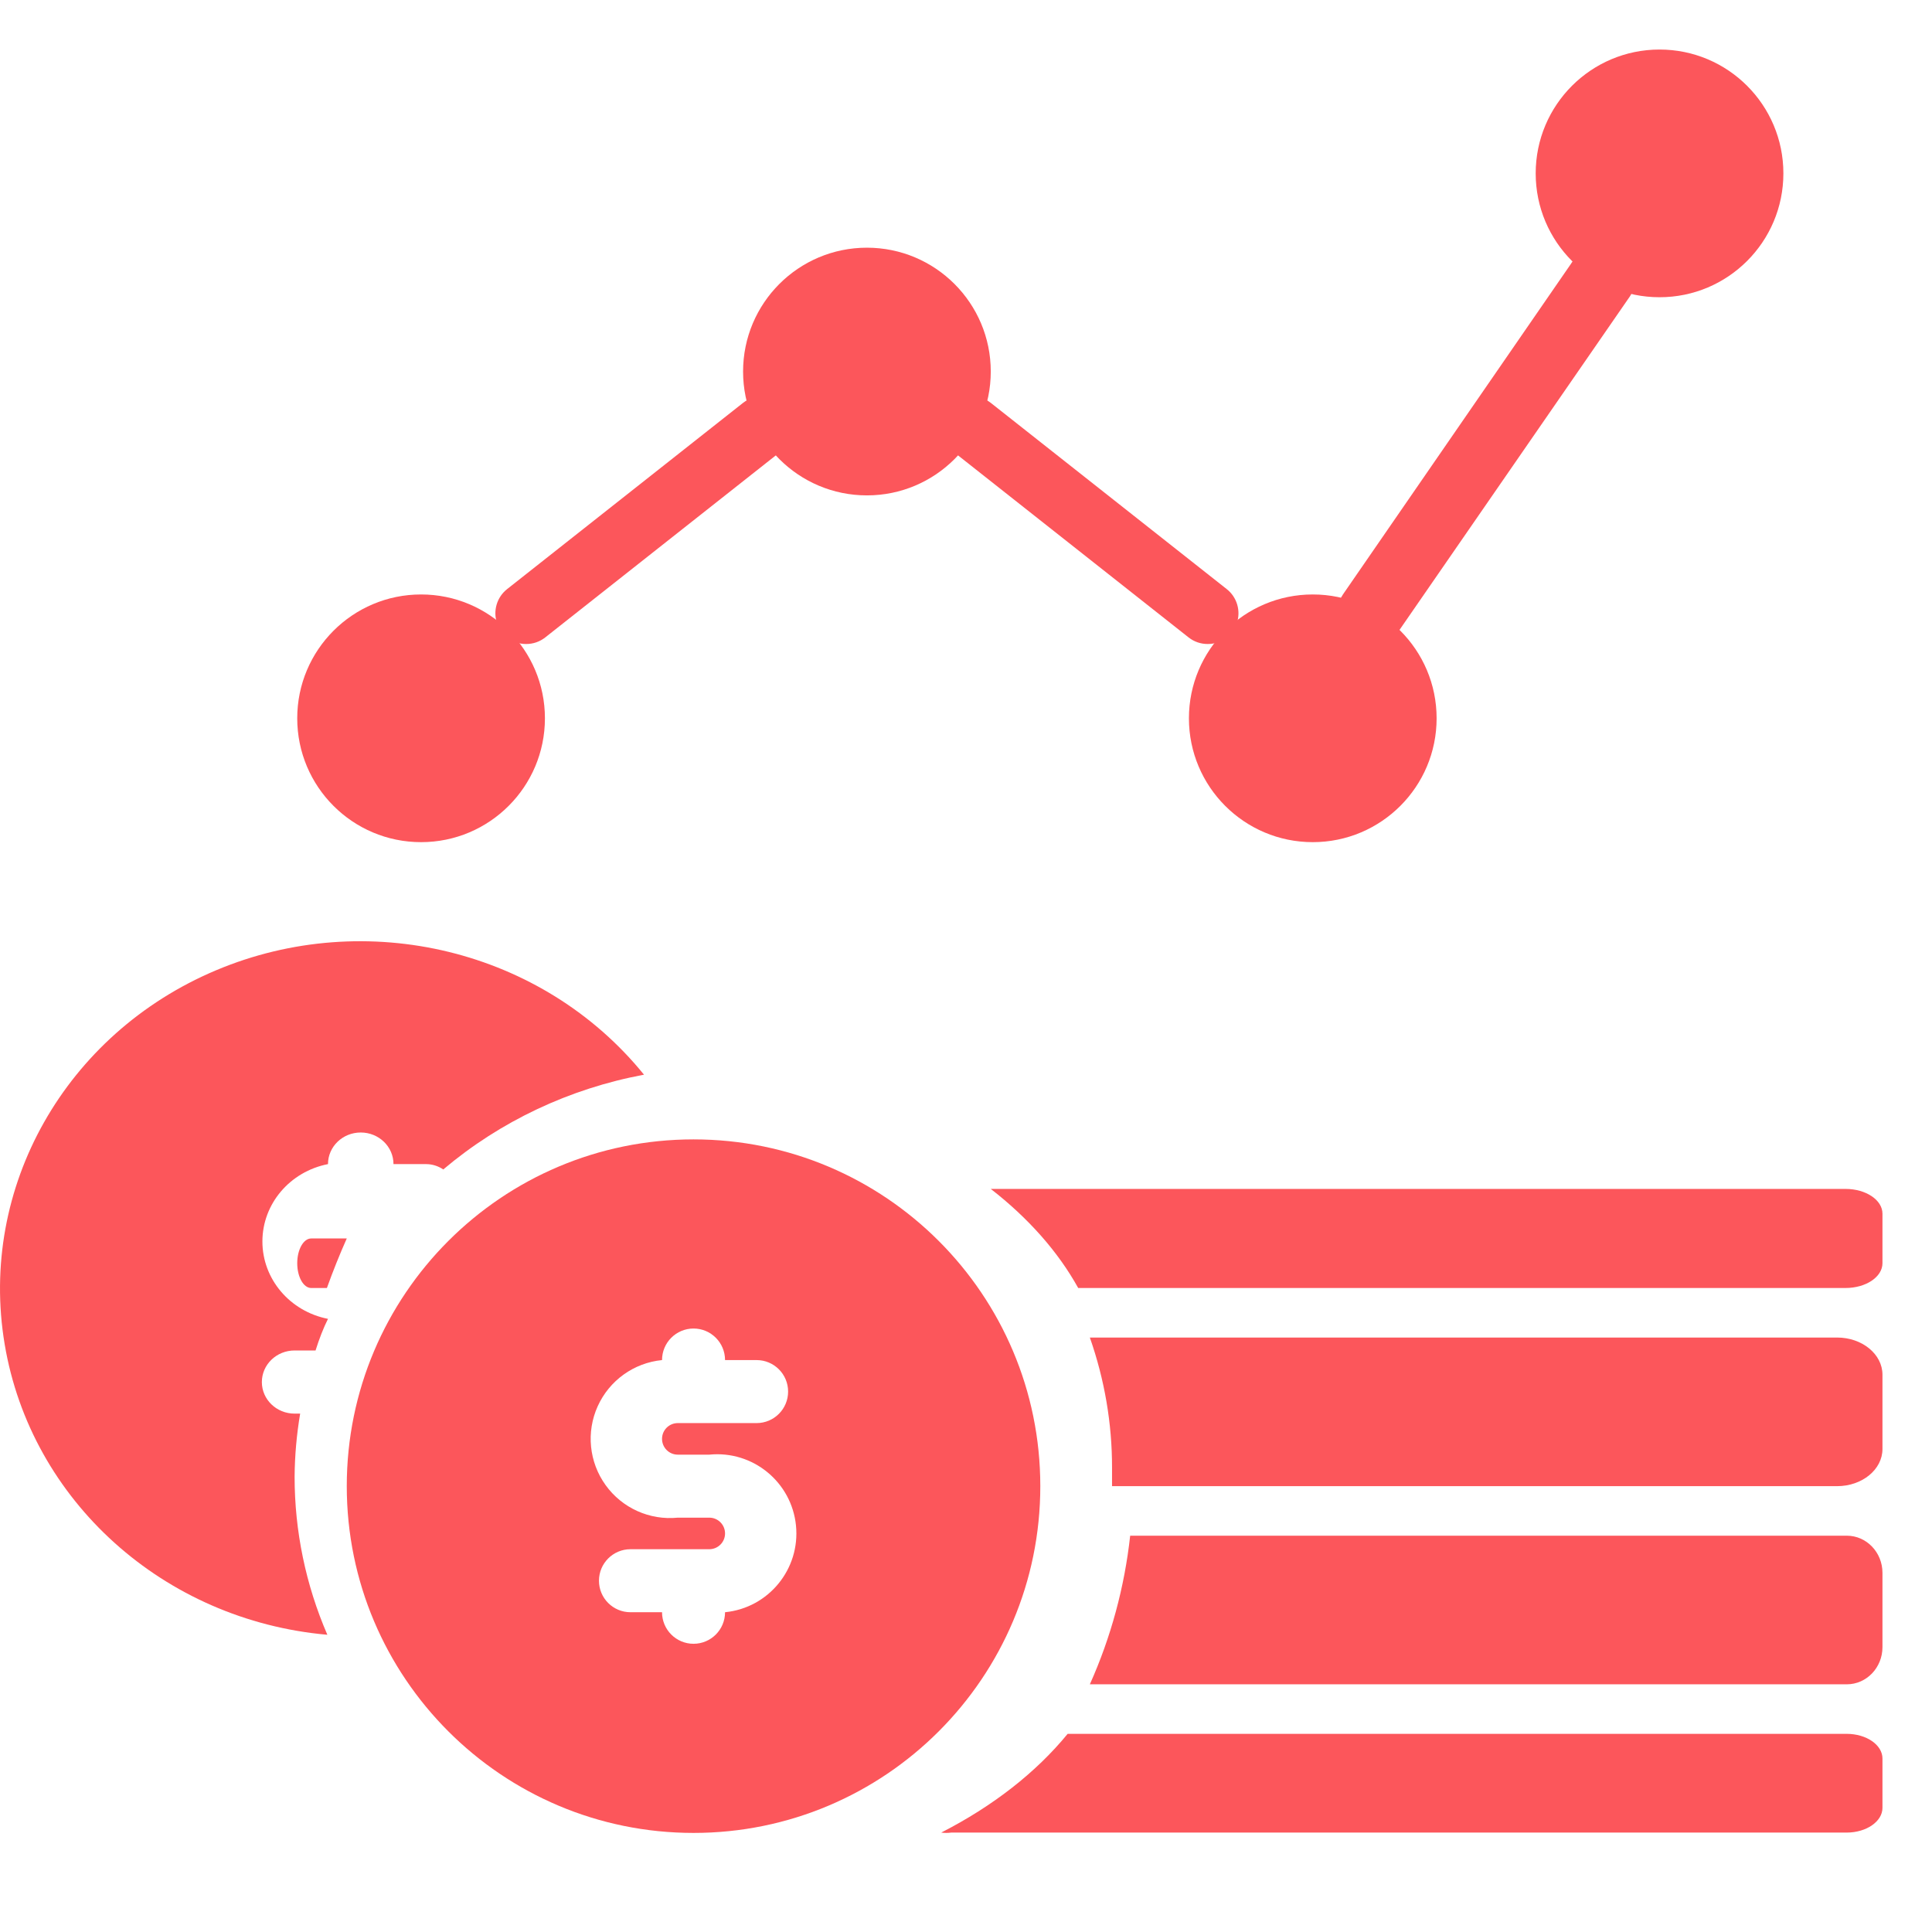
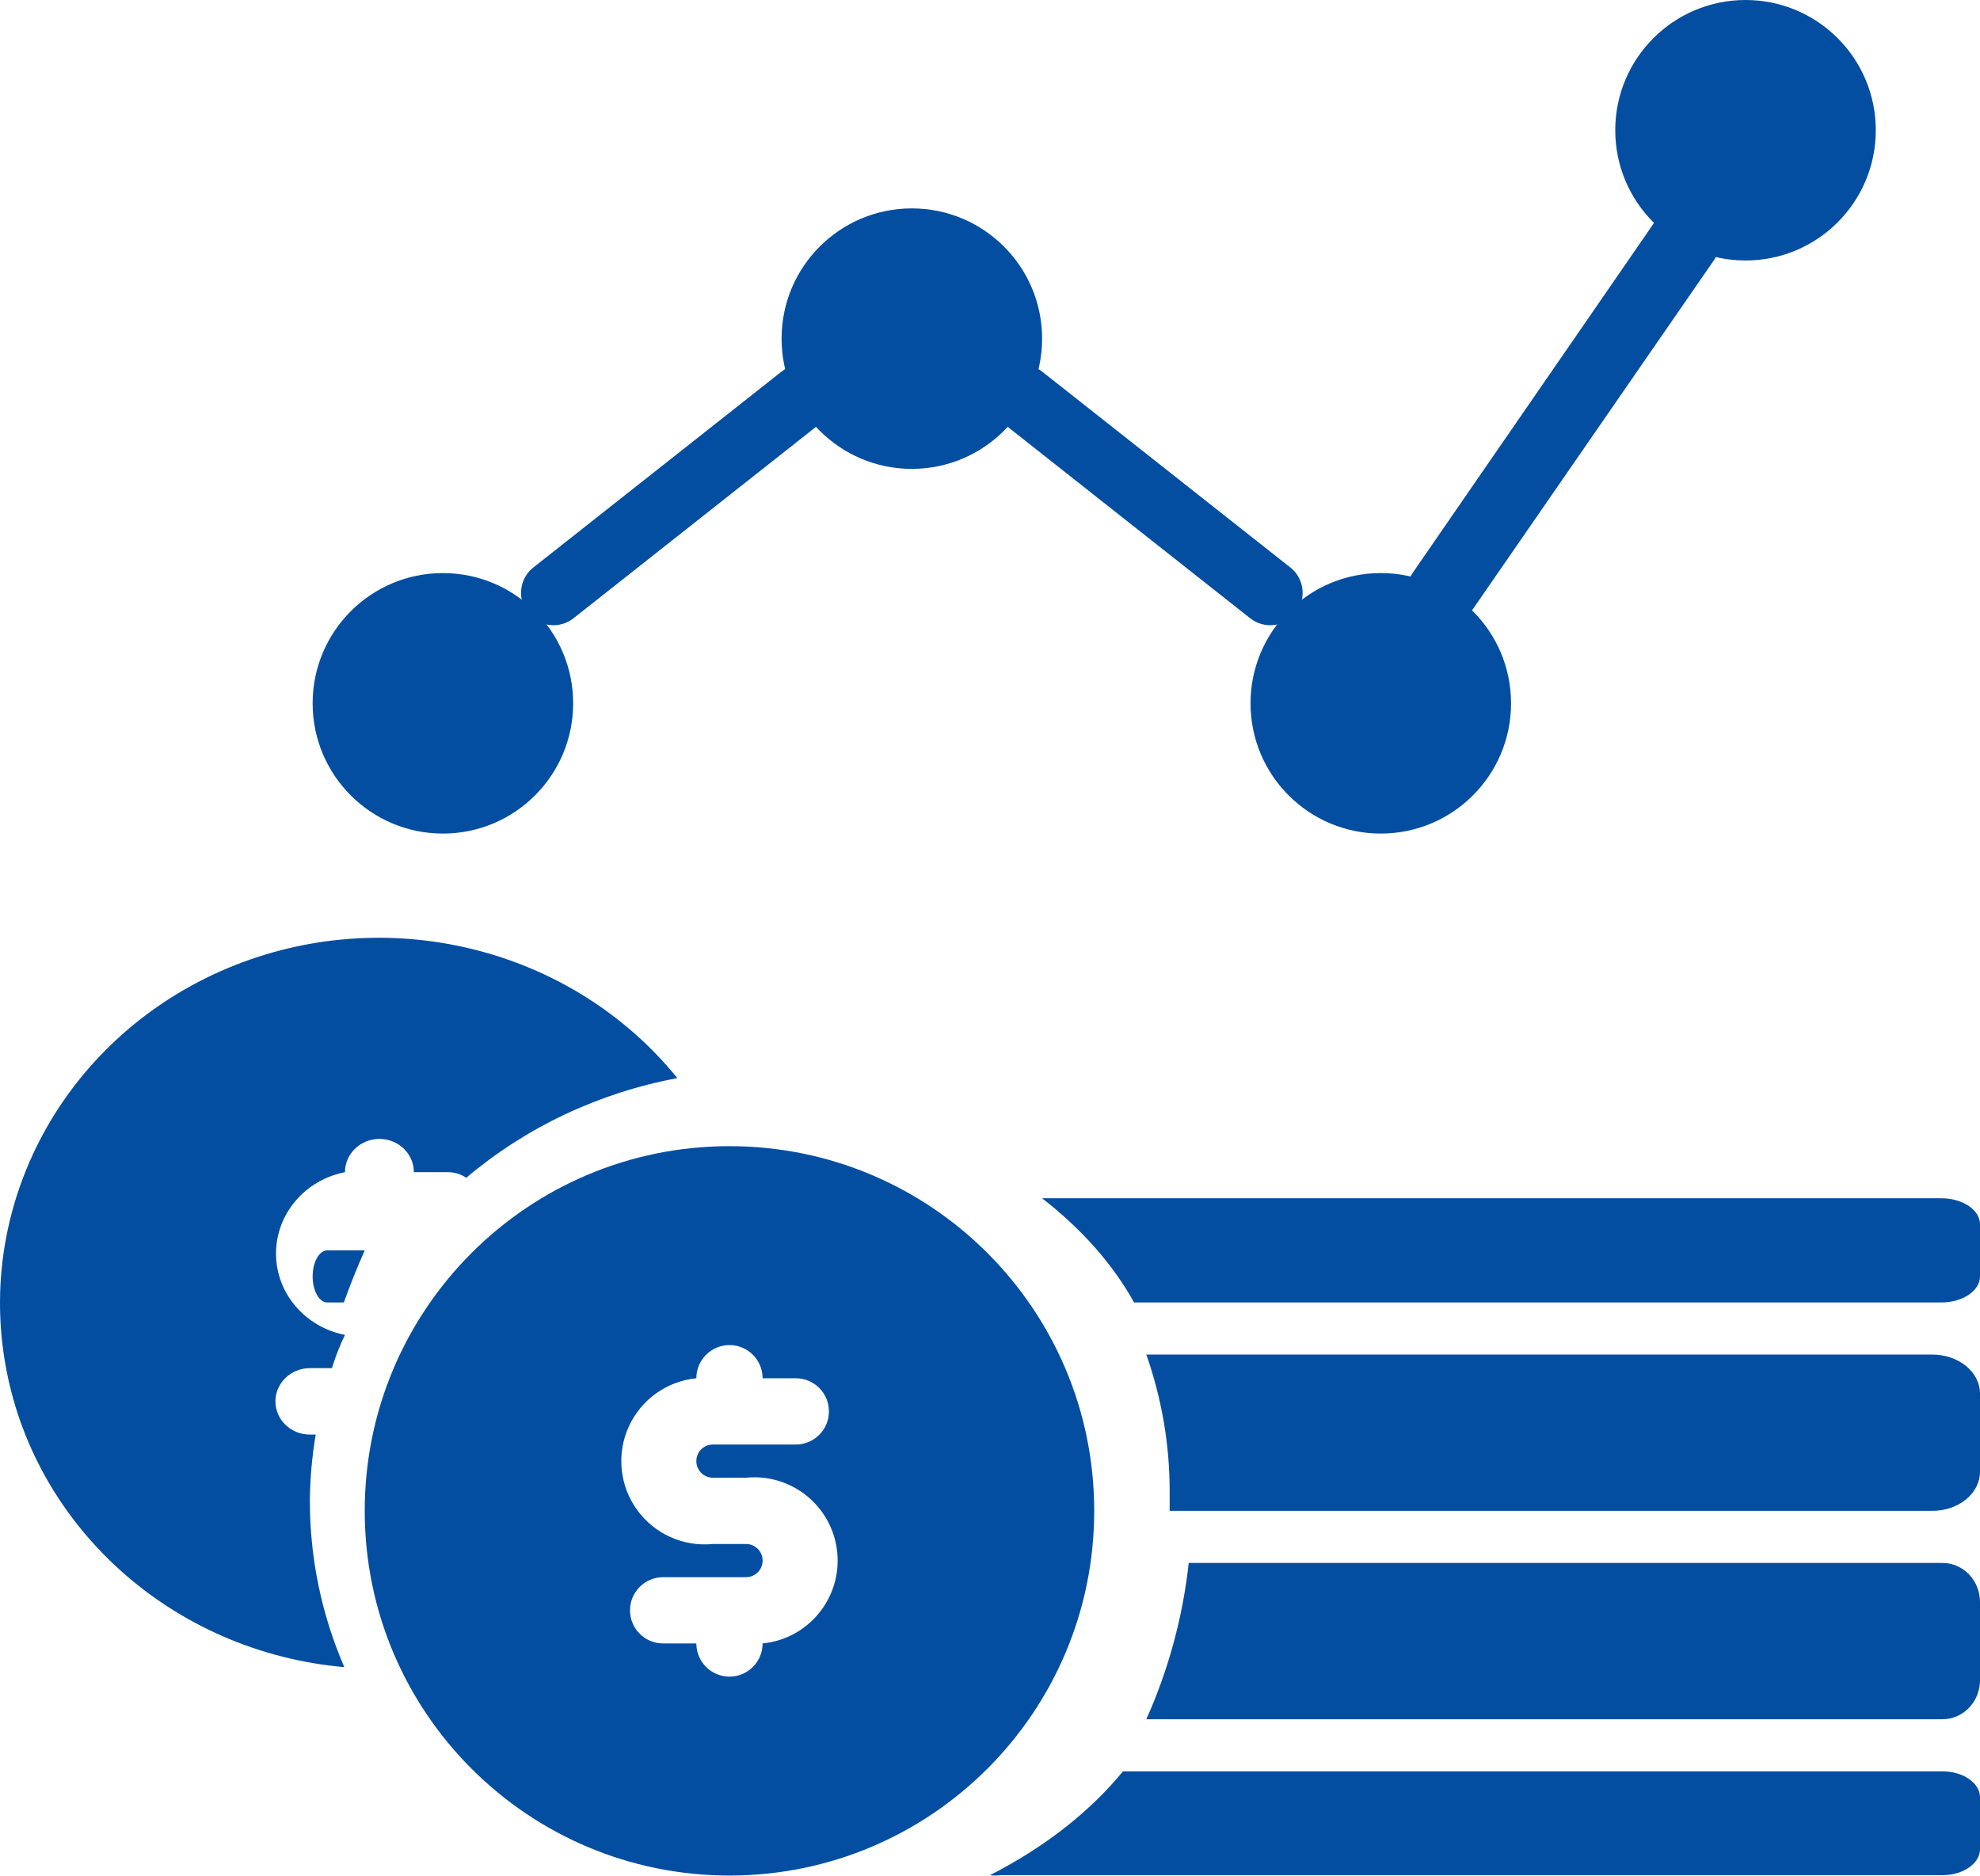
- <svg xmlns="http://www.w3.org/2000/svg" width="39px" height="39px" viewBox="0 0 39 39" version="1.1">
-   <g id="icons-lead-2" stroke="none" stroke-width="1" fill="none" fill-rule="evenodd">
-     <g id="noun_sales_3257129" transform="translate(0, 1)" fill="#FC565B" fill-rule="nonzero">
+ <svg xmlns="http://www.w3.org/2000/svg" width="38px" height="36px" viewBox="0 0 38 36" version="1.1">
+   <g id="Symbols" stroke="none" stroke-width="1" fill="none" fill-rule="evenodd">
+     <g id="icons-lead-2" transform="translate(-0, -0)" fill="#034EA1" fill-rule="nonzero">
      <path d="M10.621,12 C10.357,12.002 10.121,11.834 10.034,11.583 C9.947,11.332 10.03,11.053 10.239,10.89 L14.999,7.133 C15.268,6.921 15.657,6.968 15.868,7.238 C16.079,7.509 16.032,7.9 15.763,8.112 L11.003,11.87 C10.894,11.955 10.759,12.001 10.621,12 Z" id="Path" />
      <path d="M24.379,12 C24.241,12.001 24.106,11.955 23.997,11.87 L19.237,8.112 C18.968,7.9 18.921,7.509 19.132,7.238 C19.343,6.968 19.732,6.921 20.001,7.133 L24.761,10.89 C24.97,11.053 25.053,11.332 24.966,11.583 C24.879,11.834 24.643,12.002 24.379,12 L24.379,12 Z" id="Path" />
      <path d="M27.689,12 C27.556,12 27.427,11.964 27.316,11.896 C26.997,11.702 26.904,11.302 27.109,11 L31.711,4.327 C31.837,4.119 32.076,3.993 32.331,4 C32.586,4.008 32.816,4.147 32.929,4.362 C33.042,4.577 33.019,4.834 32.87,5.029 L28.261,11.701 C28.136,11.885 27.921,11.997 27.689,12 Z" id="Path" />
      <path d="M38,23.5 L38,24.5 C38,24.776 37.667,25 37.255,25 L21.765,25 C21.359,24.268 20.761,23.591 20,23 L37.255,23 C37.667,23 38,23.224 38,23.5 Z" id="Path" />
      <path d="M38,34.498 L38,35.494 C38,35.769 37.676,35.993 37.277,35.993 L19.202,35.993 C19.136,36.002 19.067,36.002 19,35.993 C20.044,35.459 20.913,34.78 21.552,34 L37.277,34 C37.676,34 38,34.223 38,34.498 Z" id="Path" />
      <path d="M38,30.75 L38,32.25 C38,32.664 37.678,33 37.28,33 L22,33 C22.425,32.053 22.7,31.039 22.814,30 L37.28,30 C37.678,30 38,30.336 38,30.75 Z" id="Path" />
      <path d="M38,26.75 L38,28.25 C38,28.664 37.59,29 37.085,29 L22.448,29 C22.448,28.872 22.448,28.753 22.448,28.625 C22.449,27.737 22.299,26.853 22,26 L37.085,26 C37.59,26 38,26.336 38,26.75 Z" id="Path" />
      <circle id="Oval" cx="8.5" cy="13.5" r="2.5" />
      <circle id="Oval" cx="17.5" cy="6.5" r="2.5" />
      <circle id="Oval" cx="26.5" cy="13.5" r="2.5" />
      <circle id="Oval" cx="33.5" cy="2.5" r="2.5" />
      <path d="M5.947,28.812 C5.95,28.384 5.988,27.958 6.059,27.536 L5.947,27.536 C5.582,27.536 5.286,27.251 5.286,26.899 C5.286,26.546 5.582,26.261 5.947,26.261 L6.37,26.261 C6.442,26.031 6.528,25.808 6.621,25.623 C5.851,25.472 5.297,24.819 5.297,24.061 C5.297,23.303 5.851,22.65 6.621,22.499 L6.621,22.499 C6.621,22.146 6.917,21.861 7.282,21.861 C7.647,21.861 7.943,22.146 7.943,22.499 L8.604,22.499 C8.727,22.5 8.847,22.538 8.948,22.607 C10.099,21.634 11.497,20.974 13,20.694 C10.956,18.172 7.401,17.306 4.36,18.587 C1.32,19.869 -0.436,22.974 0.094,26.134 C0.623,29.294 3.303,31.708 6.608,32 C6.171,30.99 5.947,29.906 5.947,28.812 L5.947,28.812 Z" id="Path" />
      <path d="M6.282,24 C6.126,24 6,24.224 6,24.5 C6,24.776 6.126,25 6.282,25 L6.599,25 C6.723,24.655 6.857,24.321 7,24 L6.282,24 Z" id="Path" />
      <path d="M14,22 C10.134,22 7,25.134 7,29 C7,32.866 10.134,36 14,36 C17.866,36 21,32.866 21,29 C21,25.134 17.866,22 14,22 L14,22 Z M13.682,28.364 L14.318,28.364 C15.197,28.276 15.98,28.917 16.068,29.795 C16.156,30.674 15.515,31.458 14.636,31.545 L14.636,31.545 C14.636,31.897 14.351,32.182 14,32.182 L14,32.182 C13.649,32.182 13.364,31.897 13.364,31.545 L12.727,31.545 C12.376,31.545 12.091,31.261 12.091,30.909 C12.091,30.558 12.376,30.273 12.727,30.273 L14.318,30.273 C14.494,30.273 14.636,30.13 14.636,29.955 C14.636,29.779 14.494,29.636 14.318,29.636 L13.682,29.636 C13.113,29.693 12.558,29.442 12.225,28.979 C11.891,28.515 11.83,27.908 12.065,27.388 C12.3,26.867 12.795,26.511 13.364,26.455 L13.364,26.455 C13.364,26.103 13.649,25.818 14,25.818 C14.351,25.818 14.636,26.103 14.636,26.455 L15.273,26.455 C15.624,26.455 15.909,26.739 15.909,27.091 C15.909,27.442 15.624,27.727 15.273,27.727 L13.682,27.727 C13.506,27.727 13.364,27.87 13.364,28.045 C13.364,28.221 13.506,28.364 13.682,28.364 Z" id="Shape" />
    </g>
  </g>
</svg>
